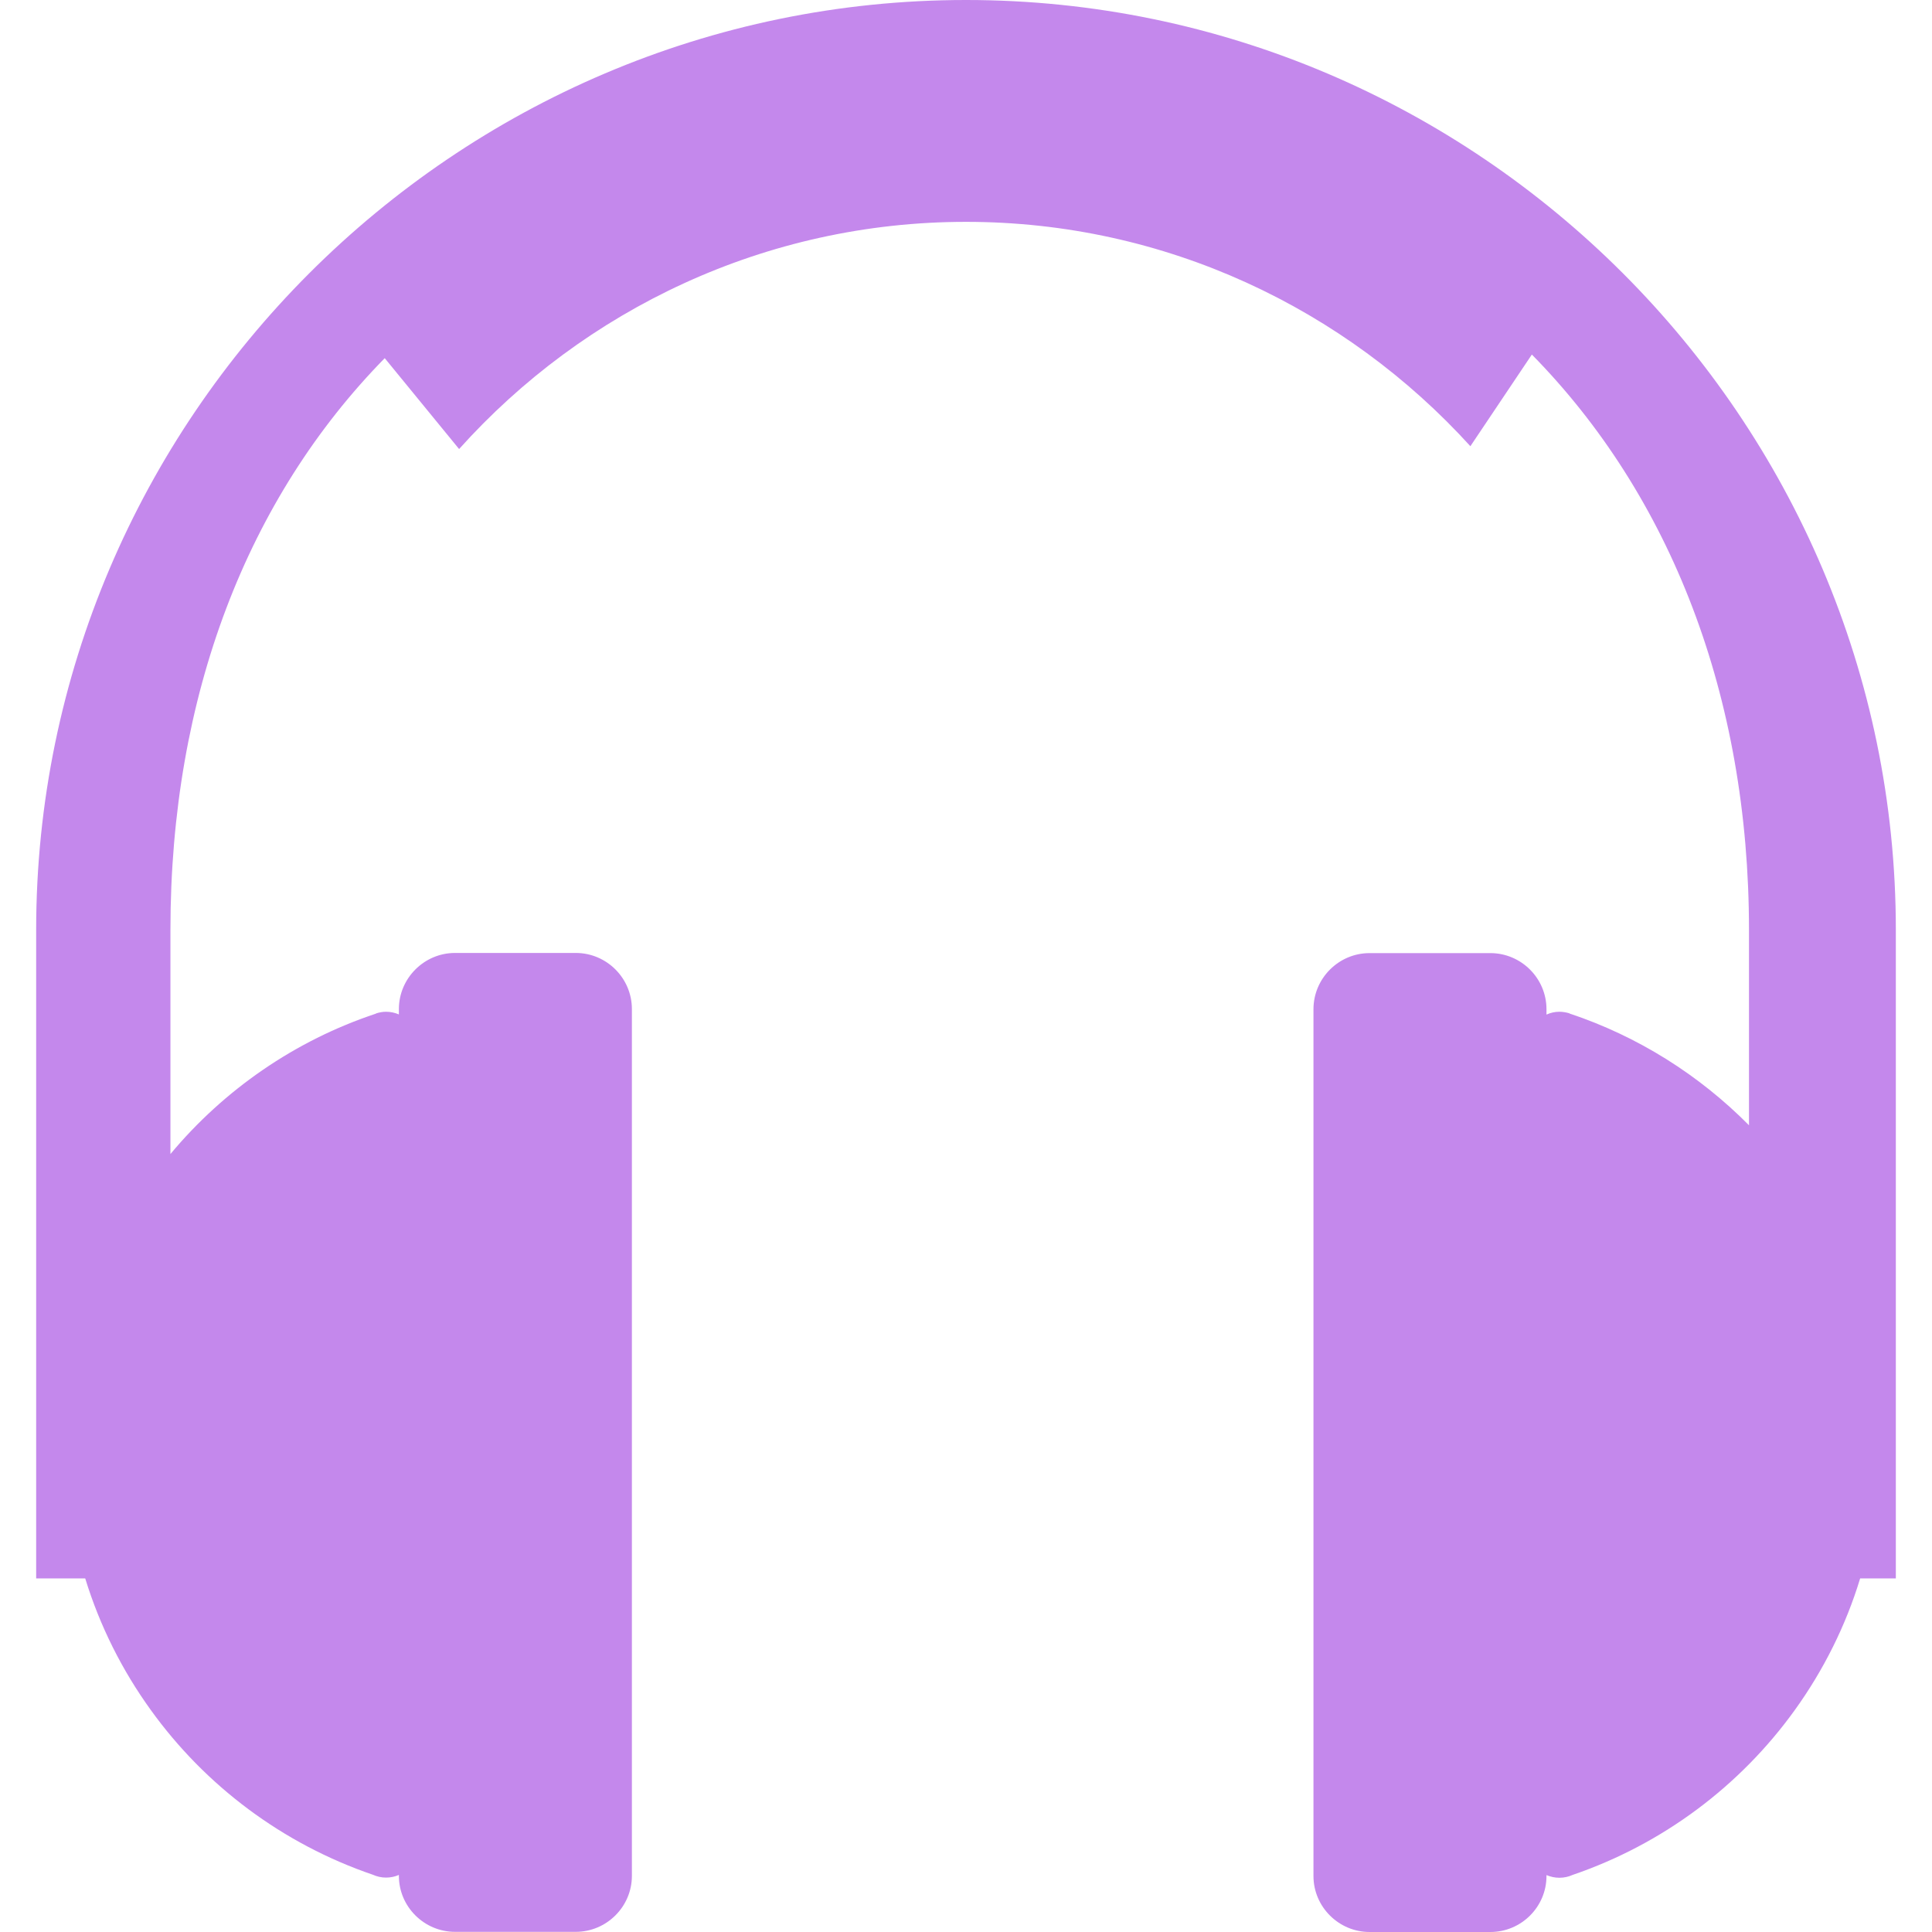
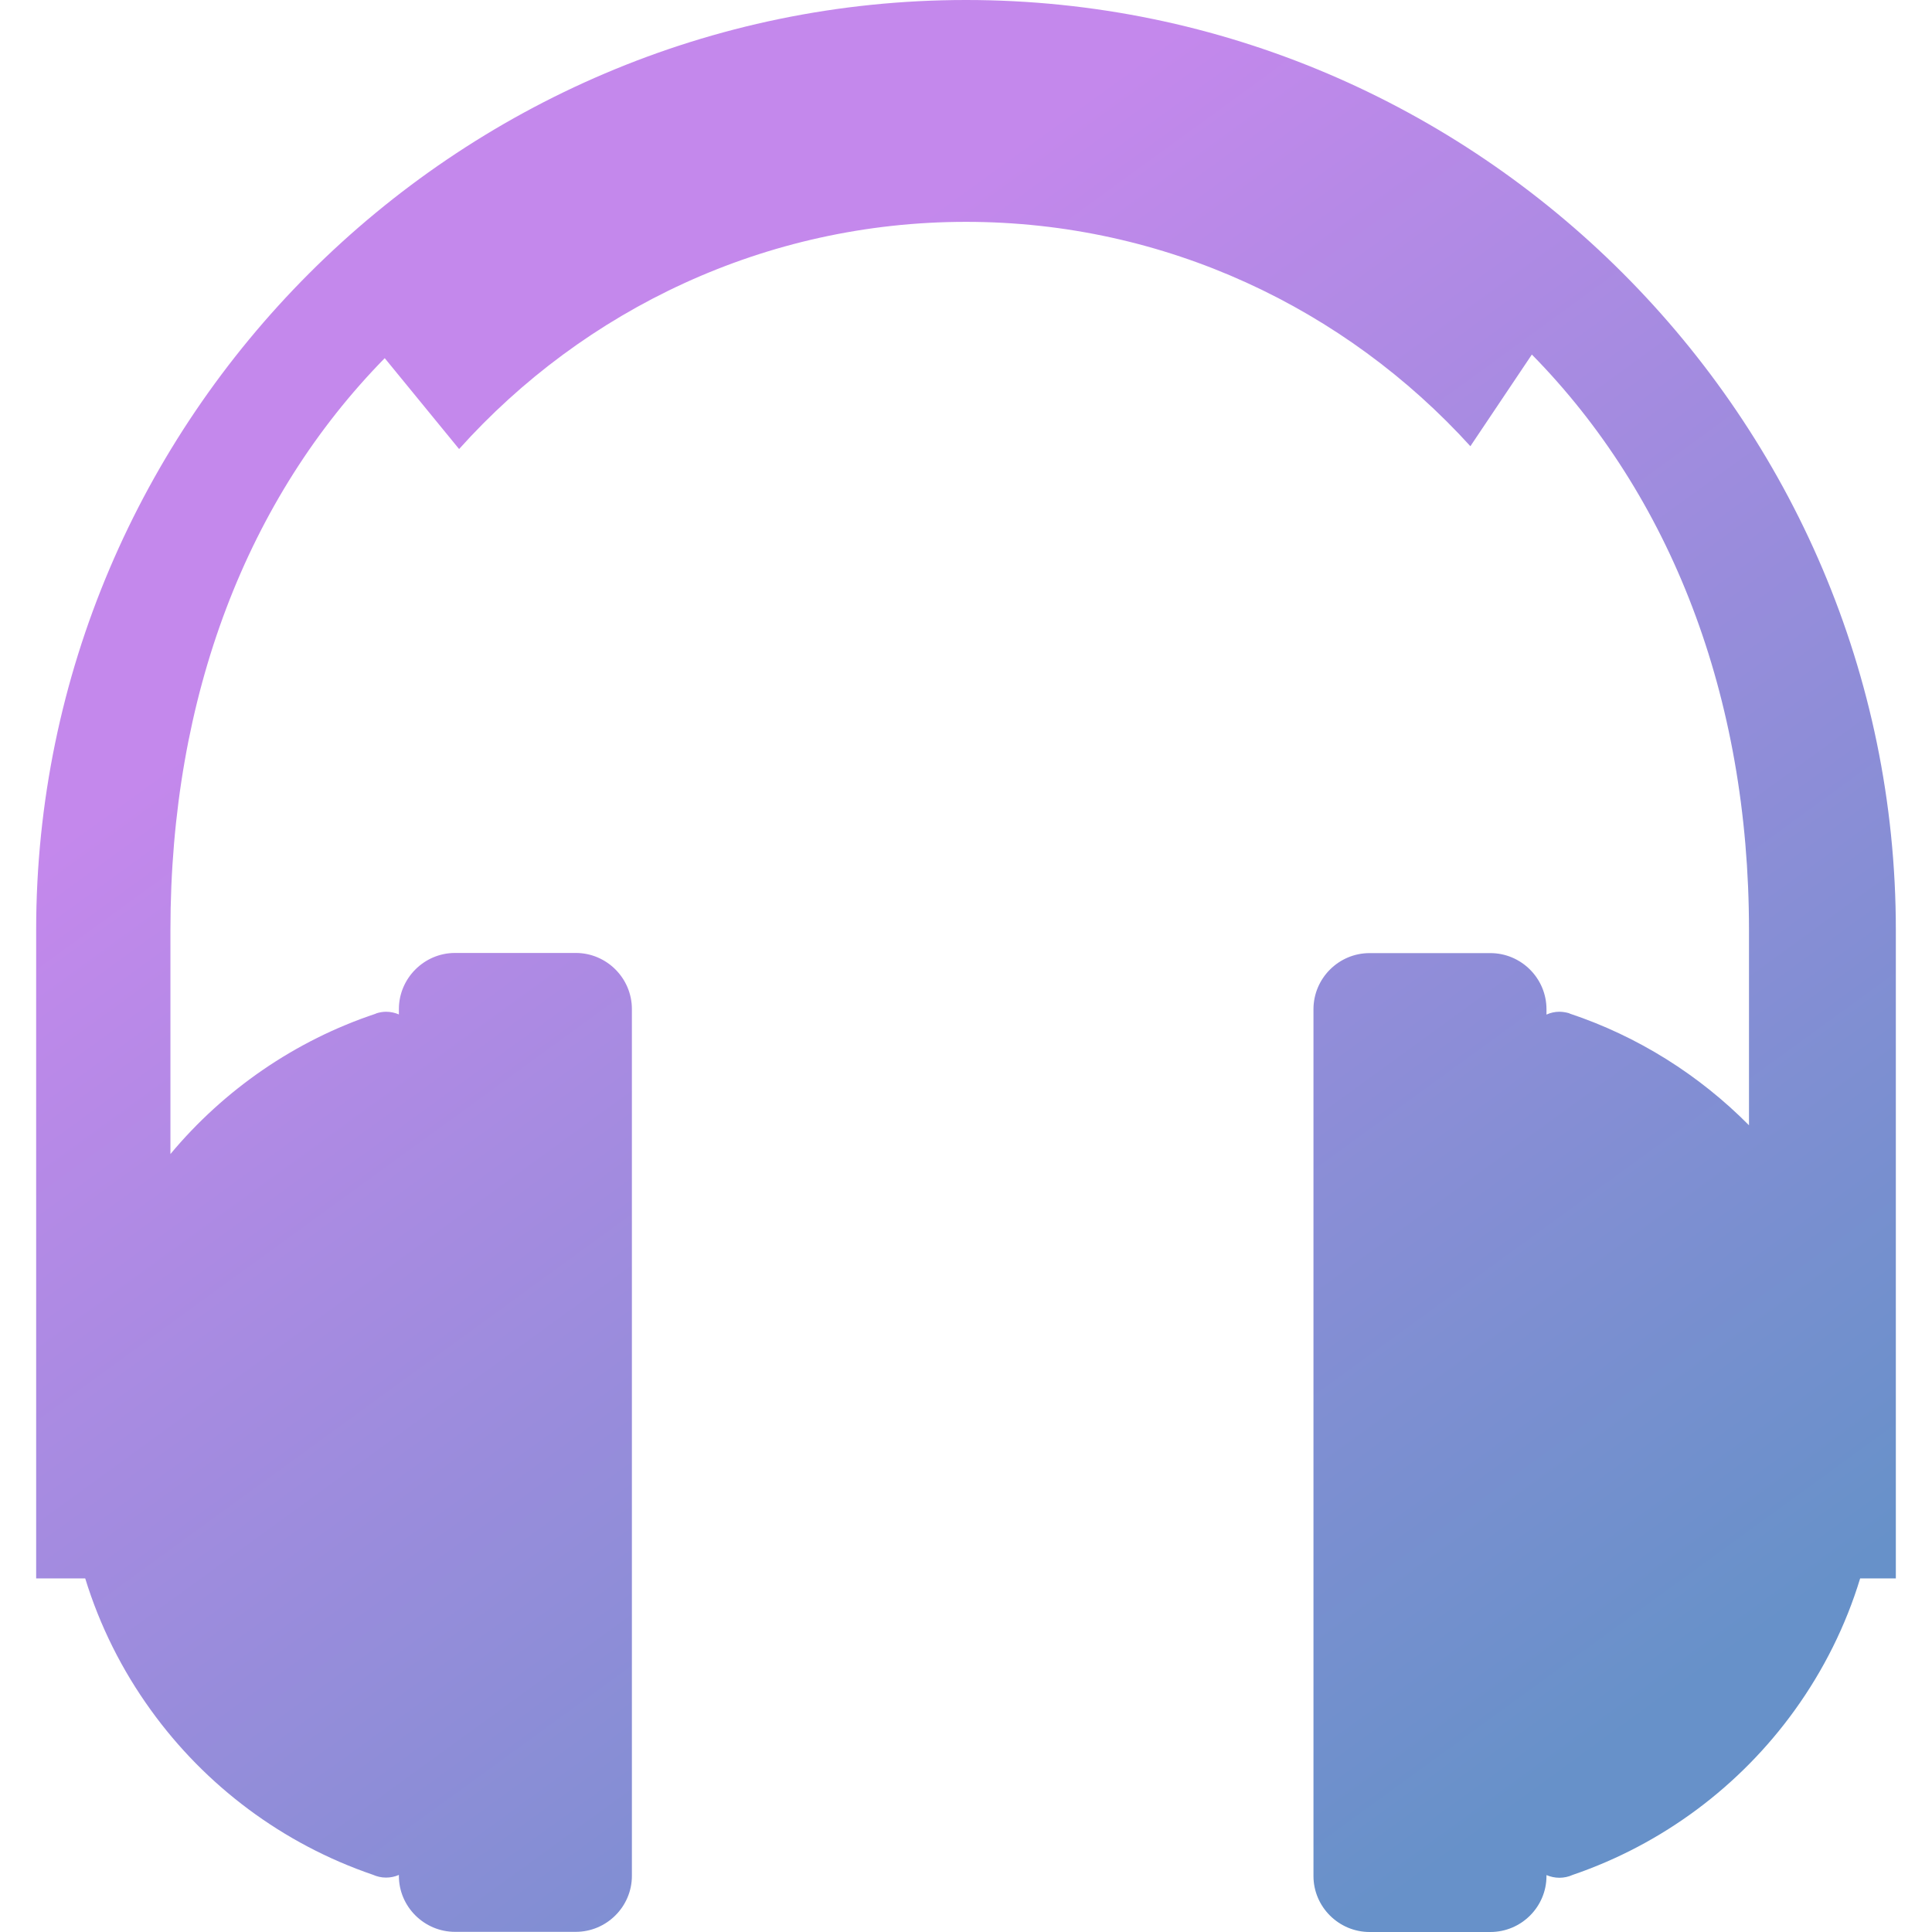
- <svg xmlns="http://www.w3.org/2000/svg" fill="#c488ec" width="800px" height="800px" viewBox="-2.3 0 122.88 122.88" version="1.1" id="Layer_1" style="enable-background:new 0 0 118.28 122.88" xml:space="preserve">
+ <svg xmlns="http://www.w3.org/2000/svg" fill="none" width="800px" height="800px" viewBox="-2.3 0 122.88 122.88" version="1.1" id="Layer_1" style="enable-background:new 0 0 118.28 122.88" xml:space="preserve">
+   <defs>
+     <linearGradient id="topLeftBottomRight" x1="0%" y1="0%" x2="70%" y2="100%">
+       <stop offset="30%" style="stop-color:#C488EC;stop-opacity:1" />
+       <stop offset="100%" style="stop-color:#6791C9;stop-opacity:1" />
+     </linearGradient>
+   </defs>
  <g>
-     <path d="M111.85,108.77c-3.47,4.82-8.39,8.52-14.13,10.48c-0.26,0.12-0.55,0.18-0.84,0.18c-0.28,0-0.56-0.06-0.82-0.17v0.06 c0,1.96-1.6,3.56-3.57,3.56l-7.68,0c-1.96,0-3.57-1.6-3.57-3.56l0-55.13c0-1.96,1.6-3.57,3.57-3.57h7.68c1.96,0,3.57,1.6,3.57,3.57 v0.34c0.26-0.12,0.54-0.18,0.82-0.18c0.22,0,0.44,0.04,0.64,0.1l0,0.01c4.36,1.45,8.26,3.92,11.42,7.11V59.15 c0-14.89-4.99-27.63-13.81-36.6l-3.91,5.83c-7.95-8.75-19.4-14.27-32.08-14.27c-12.76,0-24.29,5.59-32.24,14.45l-4.73-5.78 C13.47,31.65,8.54,44.21,8.54,59.15V73.4c3.4-4.08,7.92-7.22,13.07-8.93l0-0.01c0.21-0.07,0.43-0.11,0.64-0.11 c0.28,0,0.57,0.06,0.82,0.17v-0.34c0-1.96,1.61-3.57,3.57-3.57l7.68,0c1.96,0,3.57,1.6,3.57,3.57v55.13c0,1.96-1.61,3.56-3.57,3.56 h-7.68c-1.96,0-3.57-1.6-3.57-3.56v-0.06c-0.25,0.11-0.53,0.17-0.82,0.17c-0.3,0-0.58-0.07-0.83-0.18 c-5.74-1.96-10.66-5.66-14.13-10.48c-1.82-2.52-3.24-5.34-4.17-8.37l-3.12,0V59.15c0-16.27,6.65-31.05,17.37-41.77 C28.09,6.66,42.88,0,59.14,0c16.27,0,31.06,6.66,41.77,17.37c10.72,10.72,17.37,25.5,17.37,41.77v41.25h-2.27 C115.1,103.39,113.68,106.23,111.85,108.77L111.85,108.77L111.85,108.77z" fill="#c488ec" />
+     <path d="M111.85,108.77c-3.47,4.82-8.39,8.52-14.13,10.48c-0.26,0.12-0.55,0.18-0.84,0.18c-0.28,0-0.56-0.06-0.82-0.17v0.06 c0,1.96-1.6,3.56-3.57,3.56l-7.68,0c-1.96,0-3.57-1.6-3.57-3.56l0-55.13c0-1.96,1.6-3.57,3.57-3.57h7.68c1.96,0,3.57,1.6,3.57,3.57 v0.34c0.26-0.12,0.54-0.18,0.82-0.18c0.22,0,0.44,0.04,0.64,0.1l0,0.01c4.36,1.45,8.26,3.92,11.42,7.11V59.15 c0-14.89-4.99-27.63-13.81-36.6l-3.91,5.83c-7.95-8.75-19.4-14.27-32.08-14.27c-12.76,0-24.29,5.59-32.24,14.45l-4.73-5.78 C13.47,31.65,8.54,44.21,8.54,59.15V73.4c3.4-4.08,7.92-7.22,13.07-8.93l0-0.01c0.21-0.07,0.43-0.11,0.64-0.11 c0.28,0,0.57,0.06,0.82,0.17v-0.34c0-1.96,1.61-3.57,3.57-3.57l7.68,0c1.96,0,3.57,1.6,3.57,3.57v55.13c0,1.96-1.61,3.56-3.57,3.56 h-7.68c-1.96,0-3.57-1.6-3.57-3.56v-0.06c-0.25,0.11-0.53,0.17-0.82,0.17c-0.3,0-0.58-0.07-0.83-0.18 c-5.74-1.96-10.66-5.66-14.13-10.48c-1.82-2.52-3.24-5.34-4.17-8.37l-3.12,0V59.15c0-16.27,6.65-31.05,17.37-41.77 C28.09,6.66,42.88,0,59.14,0c16.27,0,31.06,6.66,41.77,17.37c10.72,10.72,17.37,25.5,17.37,41.77v41.25h-2.27 C115.1,103.39,113.68,106.23,111.85,108.77L111.85,108.77L111.85,108.77z" fill="url(#topLeftBottomRight)" />
  </g>
</svg>
